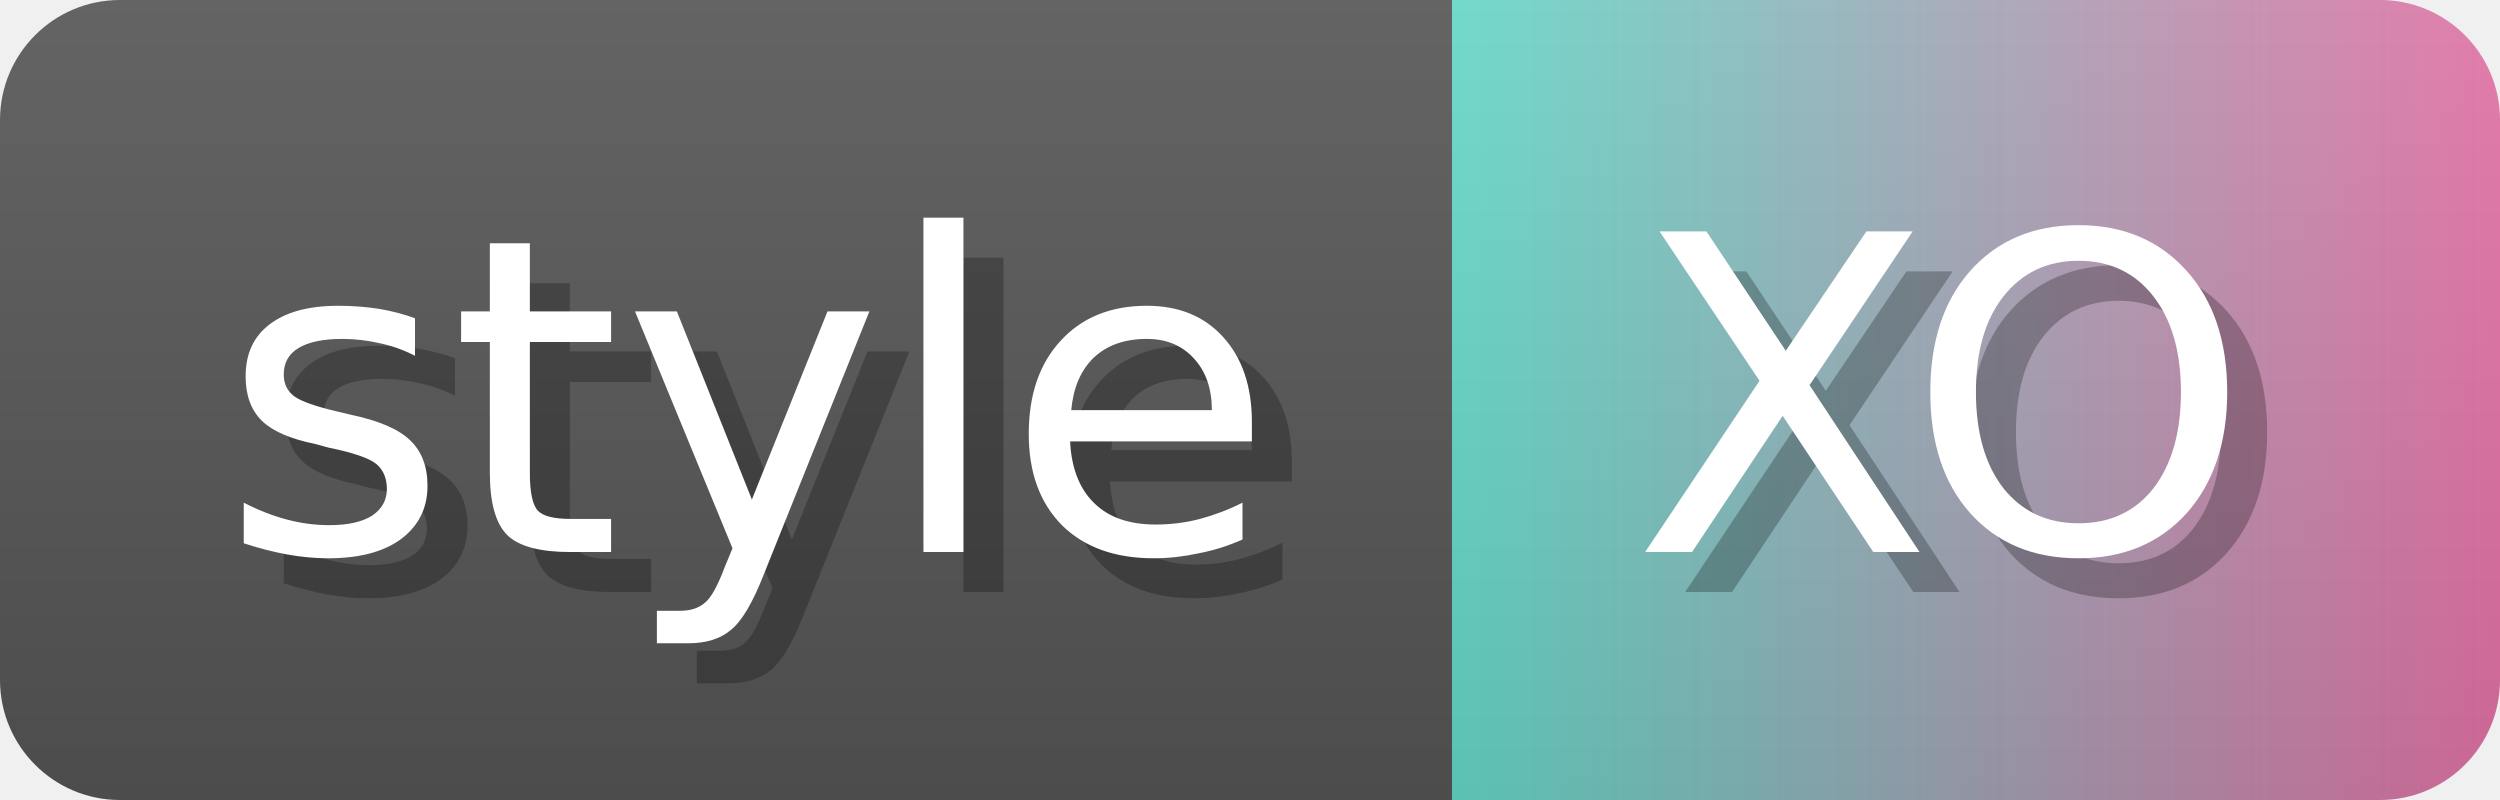
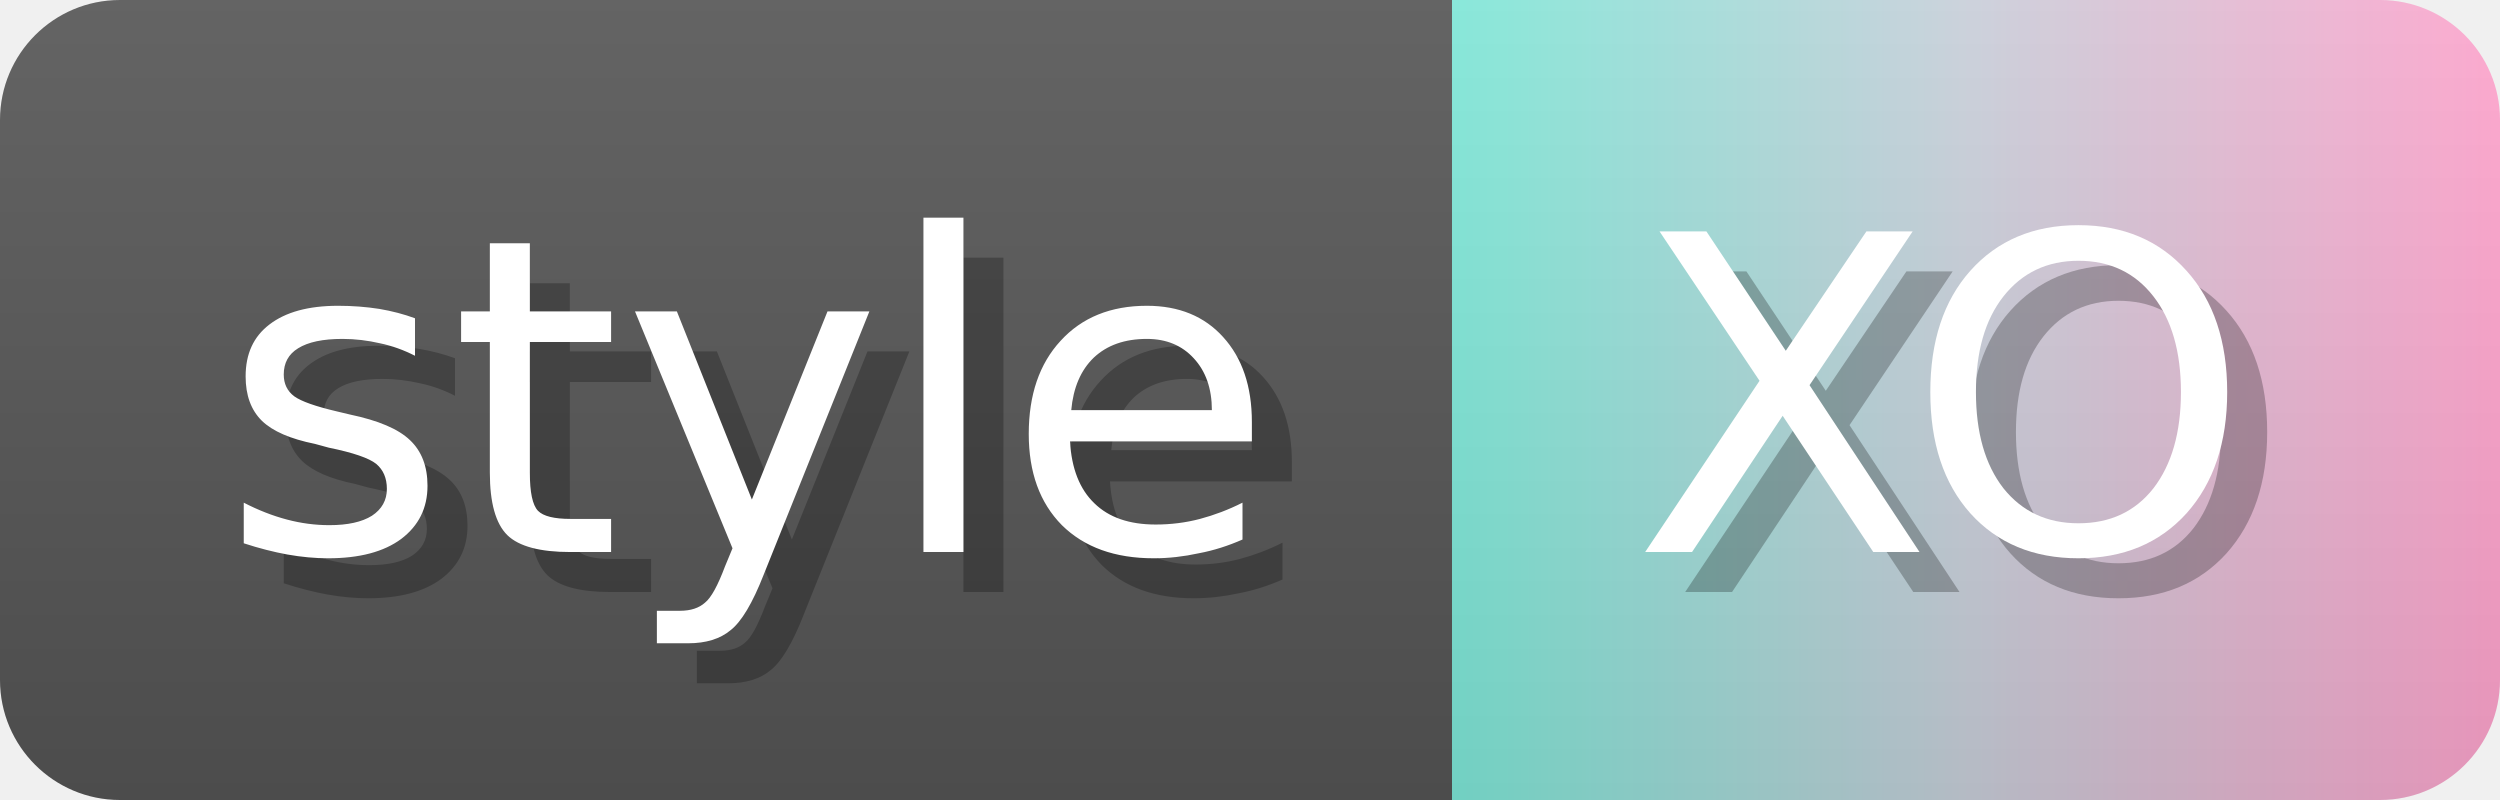
<svg xmlns="http://www.w3.org/2000/svg" width="62.5" height="20">
  <linearGradient id="a" x2="0" y2="100%">
    <stop offset="0" stop-color="#EEE" stop-opacity=".1" />
    <stop offset="1" stop-opacity=".1" />
  </linearGradient>
  <mask id="m">
    <rect width="62.5" height="20" rx="3" fill="#FFF" />
  </mask>
  <g mask="url(#m)">
    <rect width="36.3" height="20" fill="#555" />
    <rect x="36.3" width="26.2" height="20" fill="url(#x)" />
    <rect width="62.5" height="20" fill="url(#a)" />
  </g>
  <g fill="#fff" text-anchor="start" font-family="Verdana,DejaVu Sans,sans-serif" font-size="11">
    <text x="6.5" y="14.8" textLength="26.1" fill="#000" opacity="0.25">style</text>
    <text x="5.5" y="13.8" textLength="26.1">style</text>
    <text x="41.8" y="14.8" fill="#000" opacity="0.25" textLength="16.2">XO</text>
    <text x="40.8" y="13.8" textLength="16.2">XO</text>
  </g>
  <linearGradient id="x" x1="0%" y1="0%" x2="100%" y2="0%">
-     <stop offset="0%" style="stop-color:#64D8C7;stop-opacity:1" />
-     <stop offset="100%" style="stop-color:#E271A5;stop-opacity:1" />
+     <stop offset="0%" style="stop-color:#7ee8d8" />
+     <stop offset="50%" style="stop-color:#cacfda" />
+     <stop offset="100%" style="stop-color:#ffa4cd" />
  </linearGradient>
</svg>
